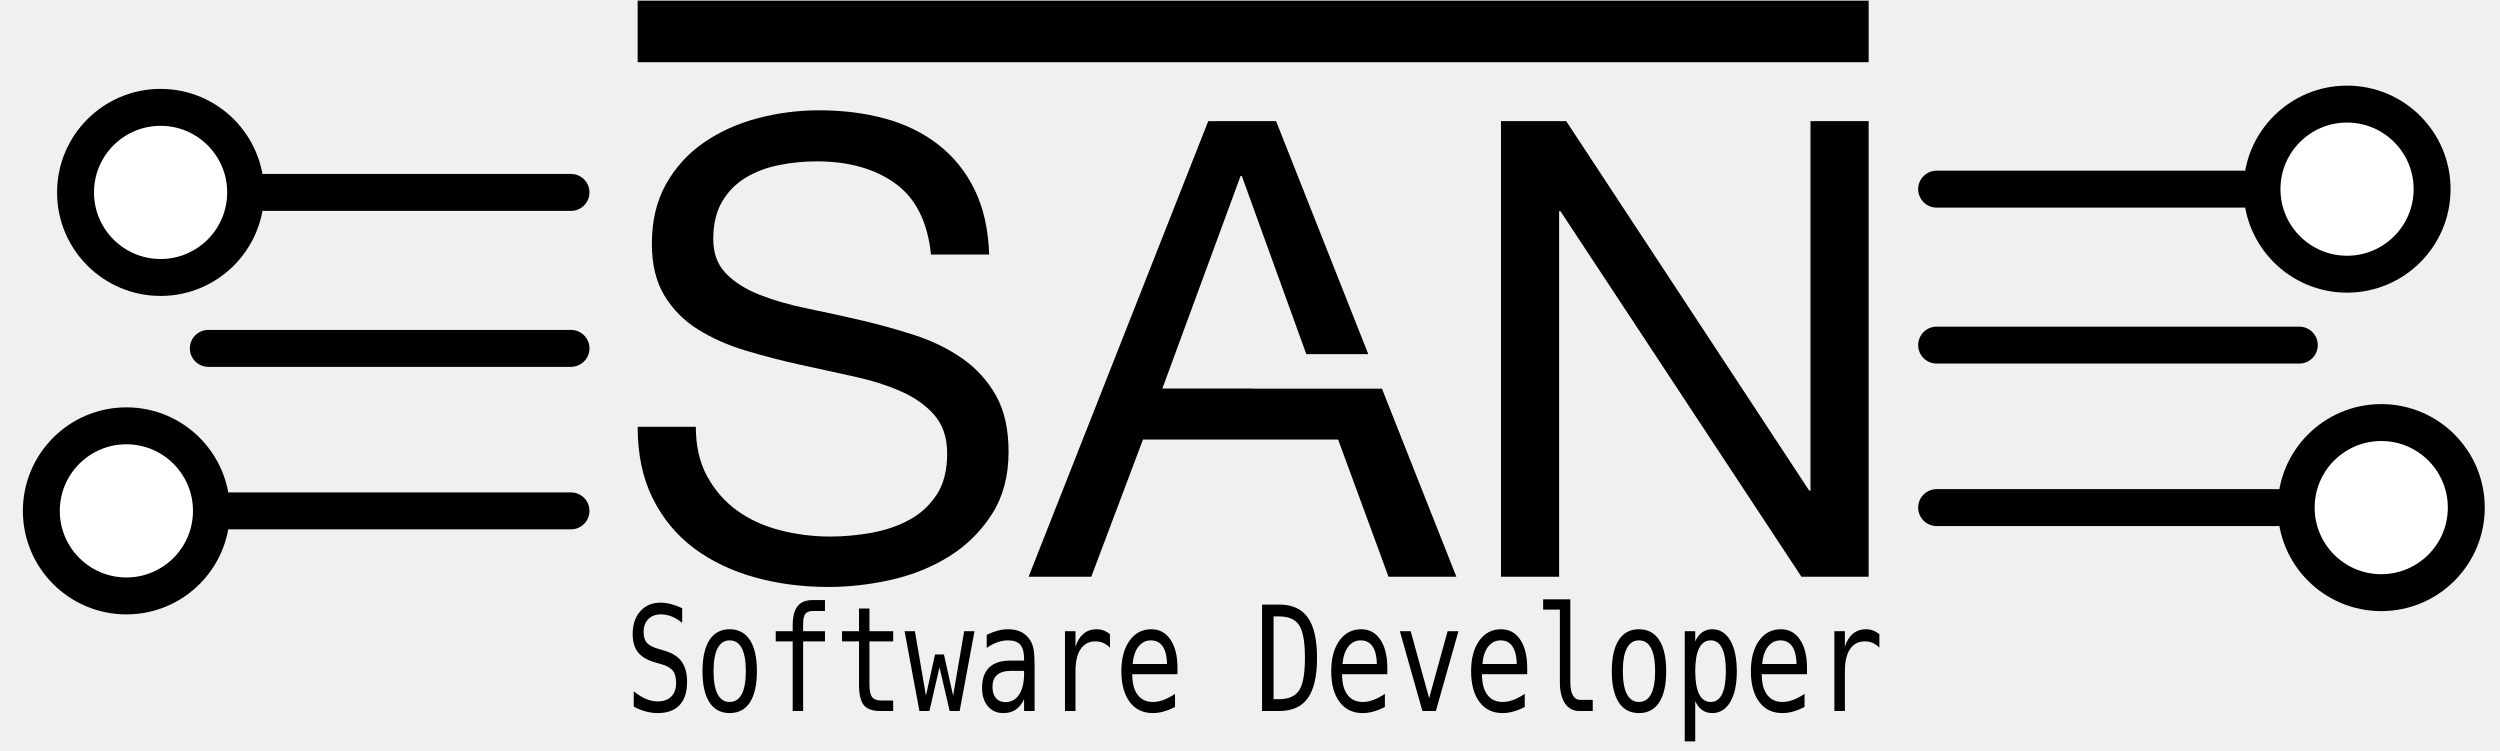
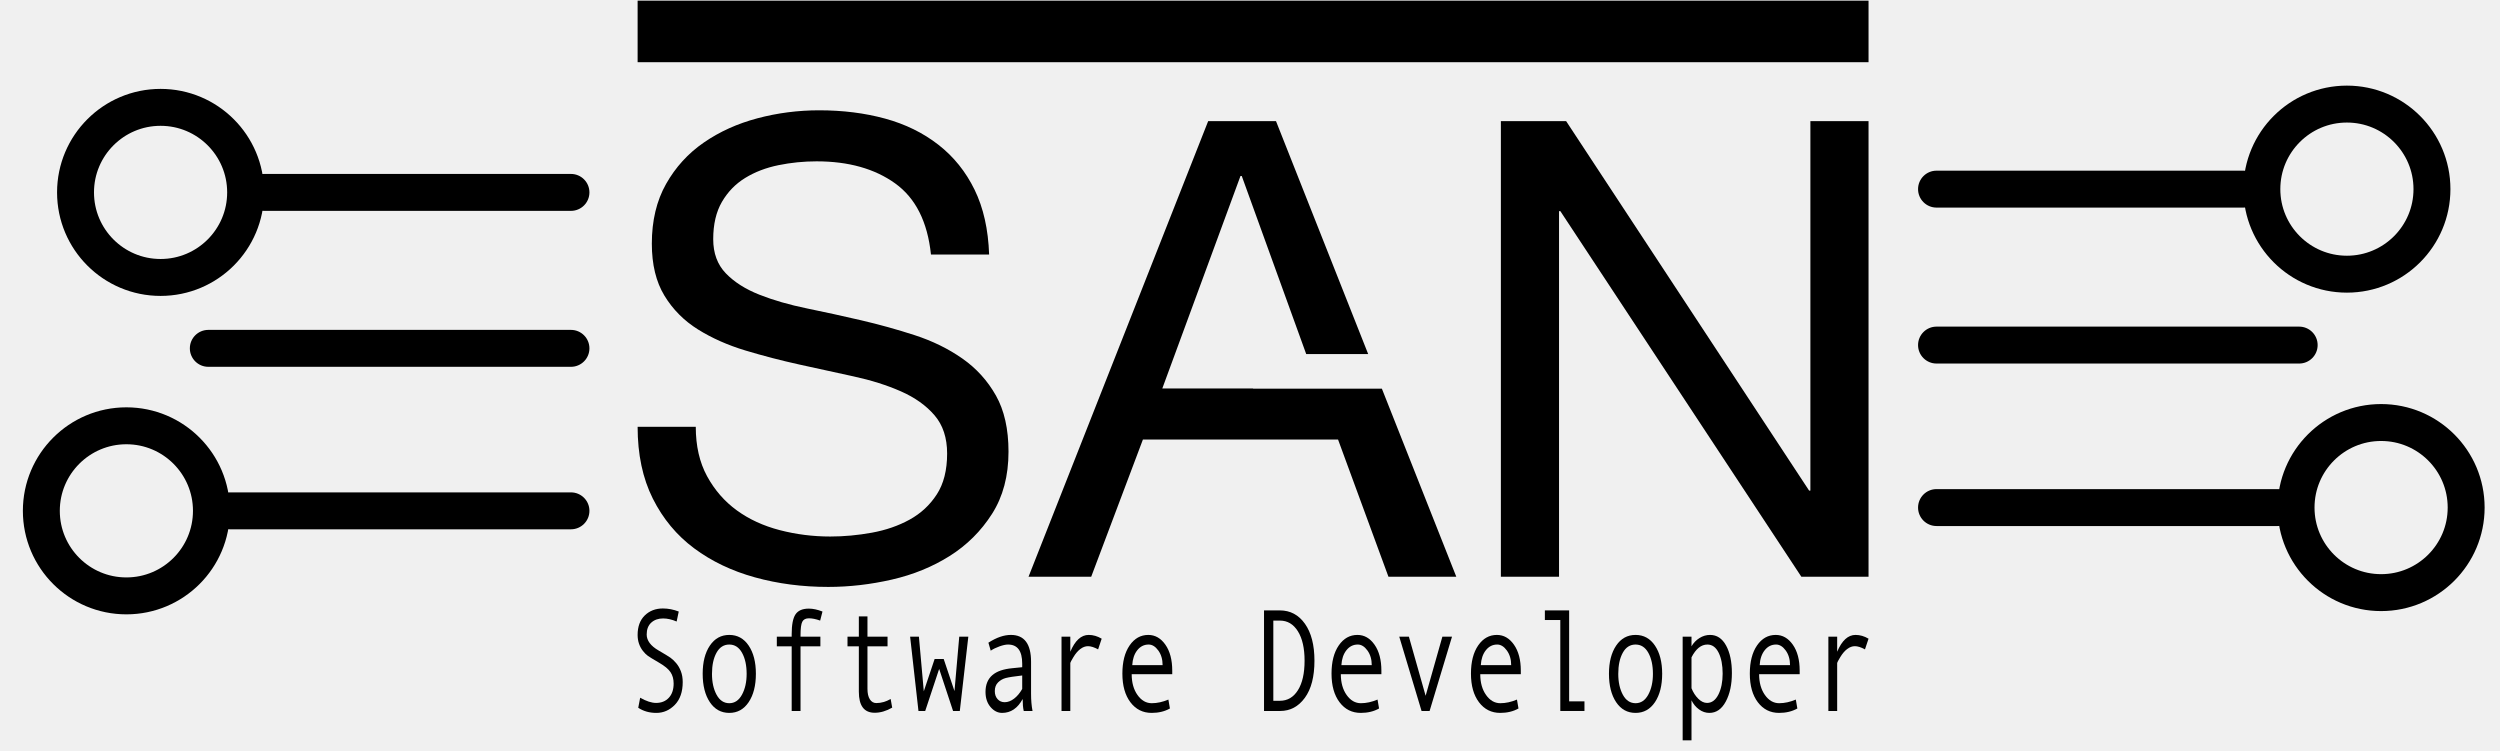
- <svg xmlns="http://www.w3.org/2000/svg" width="100%" height="100%" viewBox="0 0 8462 2540" version="1.1" xml:space="preserve" style="fill-rule:evenodd;clip-rule:evenodd;stroke-linecap:round;stroke-linejoin:round;stroke-miterlimit:1.5;">
-   <rect id="ArtBoard1" x="0" y="0" width="8461.74" height="2539.67" style="fill:none;" />
+ <svg xmlns="http://www.w3.org/2000/svg" width="2031px" height="610px" version="1.1" xml:space="preserve" style="fill-rule:evenodd;clip-rule:evenodd;stroke-linecap:round;stroke-linejoin:round;stroke-miterlimit:1.5;">
+   <rect id="ArtBoard1" x="0" y="0" width="2030.82" height="609.52" style="fill:none;" />
  <g>
-     <path d="M3151.33,861.483l196.851,0c-2.917,-84.951 -19.321,-158.024 -49.213,-219.218c-29.892,-61.194 -70.72,-111.95 -122.485,-152.266c-51.764,-40.316 -111.913,-69.833 -180.446,-88.551c-68.533,-18.718 -142.899,-28.077 -223.097,-28.077c-71.449,-0 -141.076,8.999 -208.88,26.997c-67.804,17.998 -128.317,45.356 -181.54,82.072c-53.222,36.717 -95.873,83.512 -127.953,140.386c-32.079,56.875 -48.119,124.188 -48.119,201.941c0,70.553 14.217,129.227 42.651,176.023c28.434,46.795 66.346,84.952 113.736,114.469c47.39,29.517 100.977,53.275 160.761,71.273c59.784,17.998 120.662,33.837 182.634,47.515c61.971,13.679 122.849,26.998 182.633,39.956c59.784,12.959 113.371,29.878 160.761,50.755c47.39,20.878 85.302,47.876 113.736,80.993c28.434,33.116 42.651,76.312 42.651,129.587c-0,56.155 -11.665,102.23 -34.996,138.227c-23.33,35.996 -53.951,64.433 -91.863,85.311c-37.912,20.878 -80.563,35.637 -127.953,44.276c-47.39,8.639 -94.415,12.959 -141.076,12.959c-58.326,-0 -115.194,-7.199 -170.604,-21.598c-55.41,-14.399 -103.893,-36.716 -145.45,-66.954c-41.558,-30.237 -75.095,-68.753 -100.613,-115.548c-25.517,-46.796 -38.276,-102.59 -38.276,-167.384l-196.851,-0c0,93.591 17.134,174.583 51.4,242.976c34.267,68.394 80.928,124.548 139.983,168.464c59.055,43.916 127.588,76.673 205.599,98.271c78.011,21.597 160.761,32.396 248.25,32.396c71.45,0 143.264,-8.279 215.442,-24.837c72.178,-16.559 137.431,-43.196 195.757,-79.912c58.326,-36.717 106.08,-84.232 143.263,-142.547c37.183,-58.314 55.774,-128.507 55.774,-210.579c0,-76.313 -14.217,-139.667 -42.651,-190.062c-28.433,-50.395 -66.345,-92.151 -113.735,-125.268c-47.39,-33.117 -100.977,-59.394 -160.761,-78.832c-59.785,-19.438 -120.662,-36.357 -182.634,-50.755c-61.971,-14.399 -122.849,-27.717 -182.633,-39.956c-59.784,-12.239 -113.372,-27.718 -160.761,-46.436c-47.39,-18.718 -85.302,-42.836 -113.736,-72.353c-28.434,-29.517 -42.651,-68.033 -42.651,-115.549c-0,-50.395 9.842,-92.511 29.527,-126.347c19.685,-33.837 45.932,-60.834 78.741,-80.993c32.808,-20.158 70.355,-34.556 112.642,-43.195c42.286,-8.639 85.302,-12.959 129.046,-12.959c107.903,-0 196.486,24.838 265.748,74.513c69.262,49.675 109.726,129.947 121.391,240.816Z" style="fill-rule:nonzero;" />
-     <path d="M4677.67,1315.66l251.882,636.517l-229.658,-0l-170.604,-464.355l-660.542,-0l-174.979,464.355l-212.161,-0l608.049,-1542.09l229.659,0l312.022,788.49l-209.812,0l-218.133,-602.748l-4.374,0l-264.655,719.21l307.306,0l-0,0.622l436,0Z" />
-     <path d="M5080.47,410.087l0,1542.09l196.85,-0l0,-1237.56l4.375,-0l815.835,1237.56l227.472,-0l-0,-1542.09l-196.85,0l-0,1250.52l-4.375,-0l-822.397,-1250.52l-220.91,0Z" style="fill-rule:nonzero;" />
+     <path d="M756.32,206.756L803.564,206.756C802.864,186.368 798.927,168.83 791.753,154.144C784.579,139.457 774.78,127.276 762.357,117.6C749.934,107.924 735.498,100.84 719.05,96.348C702.602,91.855 684.754,89.609 665.507,89.609C648.359,89.609 631.648,91.769 615.375,96.088C599.102,100.408 584.579,106.974 571.806,115.786C559.032,124.598 548.796,135.828 541.097,149.478C533.398,163.128 529.549,179.283 529.549,197.944C529.549,214.877 532.961,228.959 539.785,240.19C546.609,251.42 555.708,260.578 567.081,267.662C578.455,274.746 591.316,280.448 605.664,284.768C620.012,289.087 634.623,292.888 649.496,296.171C664.369,299.454 678.98,302.651 693.328,305.761C707.676,308.871 720.537,312.931 731.911,317.942C743.284,322.953 752.383,329.432 759.207,337.38C766.031,345.328 769.444,355.695 769.444,368.481C769.444,381.958 766.644,393.016 761.045,401.656C755.445,410.295 748.096,417.12 738.997,422.13C729.899,427.141 719.662,430.683 708.289,432.757C696.915,434.83 685.629,435.867 674.43,435.867C660.432,435.867 646.784,434.139 633.486,430.683C620.187,427.227 608.551,421.871 598.577,414.614C588.604,407.357 580.555,398.113 574.43,386.883C568.306,375.652 565.244,362.261 565.244,346.71L518,346.71C518,369.172 522.112,388.61 530.336,405.025C538.56,421.439 549.759,434.916 563.932,445.456C578.105,455.996 594.553,463.858 613.276,469.041C631.998,474.225 651.858,476.816 672.856,476.816C690.003,476.816 707.239,474.829 724.562,470.855C741.885,466.881 757.545,460.488 771.543,451.676C785.542,442.864 797.003,431.461 805.927,417.465C814.85,403.47 819.312,386.623 819.312,366.926C819.312,348.611 815.9,333.406 809.076,321.311C802.252,309.216 793.153,299.195 781.78,291.247C770.406,283.299 757.545,276.992 743.197,272.327C728.849,267.662 714.238,263.602 699.365,260.146C684.492,256.69 669.881,253.494 655.533,250.557C641.185,247.619 628.324,243.904 616.95,239.412C605.577,234.92 596.478,229.131 589.654,222.047C582.829,214.963 579.417,205.719 579.417,194.316C579.417,182.221 581.78,172.113 586.504,163.992C591.228,155.871 597.528,149.392 605.402,144.554C613.276,139.716 622.287,136.26 632.436,134.187C642.584,132.114 652.908,131.077 663.407,131.077C689.304,131.077 710.563,137.038 727.186,148.96C743.809,160.882 753.521,180.147 756.32,206.756Z" style="fill-rule:nonzero;" />
+     <path d="M1122.64,315.759L1183.09,468.523L1127.97,468.523L1087.03,357.077L928.499,357.077L886.504,468.523L835.585,468.523L981.517,98.421L1036.63,98.421L1111.52,287.659L1061.17,287.659L1008.81,142.999L1007.76,142.999L944.247,315.609L1018,315.609L1018,315.759L1122.64,315.759Z" />
+     <path d="M1219.31,98.421L1219.31,468.523L1266.56,468.523L1266.56,171.508L1267.61,171.508L1463.41,468.523L1518,468.523L1518,98.421L1470.76,98.421L1470.76,398.545L1469.71,398.545L1272.33,98.421L1219.31,98.421Z" style="fill-rule:nonzero;" />
  </g>
-   <rect x="2158.33" y="2.221" width="4166.67" height="208.333" />
-   <circle cx="543.557" cy="651.278" r="287.895" style="fill:#fff;stroke:#000;stroke-width:125px;" />
-   <path d="M1995.22,651.278c-0,34.495 -28.006,62.5 -62.5,62.5l-1038.77,0c-34.495,0 -62.5,-28.005 -62.5,-62.5c-0,-34.495 28.005,-62.5 62.5,-62.5l1038.77,0c34.494,0 62.5,28.005 62.5,62.5Z" />
-   <circle cx="427.814" cy="1729.2" r="287.895" style="fill:#fff;stroke:#000;stroke-width:125px;" />
-   <path d="M1995.22,1729.2c-0,34.495 -28.006,62.5 -62.5,62.5l-1154.51,0c-34.495,0 -62.5,-28.005 -62.5,-62.5c-0,-34.494 28.005,-62.5 62.5,-62.5l1154.51,0c34.494,0 62.5,28.006 62.5,62.5Z" />
-   <path d="M1995.22,1179.17c-0,-34.495 -28.006,-62.5 -62.5,-62.5l-1227.59,-0c-34.495,-0 -62.5,28.005 -62.5,62.5c0,34.494 28.005,62.5 62.5,62.5l1227.59,-0c34.494,-0 62.5,-28.006 62.5,-62.5Z" />
-   <circle cx="7944.29" cy="640.207" r="287.895" style="fill:#fff;stroke:#000;stroke-width:125px;" />
-   <path d="M6492.62,640.207c-0,34.494 28.005,62.5 62.5,62.5l1038.77,-0c34.494,-0 62.5,-28.006 62.5,-62.5c-0,-34.495 -28.006,-62.5 -62.5,-62.5l-1038.77,-0c-34.495,-0 -62.5,28.005 -62.5,62.5Z" />
-   <circle cx="8060.03" cy="1718.13" r="287.895" style="fill:#fff;stroke:#000;stroke-width:125px;" />
-   <path d="M6492.62,1718.13c-0,34.494 28.005,62.5 62.5,62.5l1154.51,-0c34.494,-0 62.5,-28.006 62.5,-62.5c-0,-34.495 -28.006,-62.5 -62.5,-62.5l-1154.51,-0c-34.495,-0 -62.5,28.005 -62.5,62.5Z" />
-   <path d="M6492.62,1168.1c-0,-34.495 28.005,-62.5 62.5,-62.5l1227.59,0c34.495,0 62.5,28.005 62.5,62.5c0,34.495 -28.005,62.5 -62.5,62.5l-1227.59,0c-34.495,0 -62.5,-28.005 -62.5,-62.5Z" />
-   <g transform="matrix(0.795744,0,0,1,-109.493,0)">
-     <g transform="matrix(494.18,0,0,494.18,8133.18,2406.66)" />
-     <text x="2795.17px" y="2406.66px" style="font-family:'AndaleMono', 'Andale Mono', monospace;font-size:494.18px;">Software Developer</text>
-   </g>
+   <rect x="518" y="0.533" width="1000" height="50" />
+   <circle cx="130.454" cy="156.307" r="69.095" style="fill:none;stroke:black;stroke-width:30px;" />
+   <path d="M478.853,156.307C478.853,164.585 472.132,171.307 463.853,171.307L214.548,171.307C206.27,171.307 199.548,164.585 199.548,156.307C199.548,148.028 206.27,141.307 214.548,141.307L463.853,141.307C472.132,141.307 478.853,148.028 478.853,156.307Z" />
+   <circle cx="102.675" cy="415.008" r="69.095" style="fill:none;stroke:black;stroke-width:30px;" />
+   <path d="M478.853,415.008C478.853,423.286 472.132,430.008 463.853,430.008L186.77,430.008C178.491,430.008 171.77,423.286 171.77,415.008C171.77,406.729 178.491,400.008 186.77,400.008L463.853,400.008C472.132,400.008 478.853,406.729 478.853,415.008Z" />
+   <path d="M478.853,283C478.853,274.721 472.132,268 463.853,268L169.232,268C160.953,268 154.232,274.721 154.232,283C154.232,291.279 160.953,298 169.232,298L463.853,298C472.132,298 478.853,291.279 478.853,283Z" />
+   <circle cx="1906.63" cy="153.65" r="69.095" style="fill:none;stroke:black;stroke-width:30px;" />
+   <path d="M1558.23,153.65C1558.23,161.928 1564.95,168.65 1573.23,168.65L1822.54,168.65C1830.81,168.65 1837.54,161.928 1837.54,153.65C1837.54,145.371 1830.81,138.65 1822.54,138.65L1573.23,138.65C1564.95,138.65 1558.23,145.371 1558.23,153.65Z" />
+   <circle cx="1934.41" cy="412.35" r="69.095" style="fill:none;stroke:black;stroke-width:30px;" />
+   <path d="M1558.23,412.35C1558.23,420.629 1564.95,427.35 1573.23,427.35L1850.31,427.35C1858.59,427.35 1865.31,420.629 1865.31,412.35C1865.31,404.072 1858.59,397.35 1850.31,397.35L1573.23,397.35C1564.95,397.35 1558.23,404.072 1558.23,412.35Z" />
+   <path d="M1558.23,280.343C1558.23,272.064 1564.95,265.343 1573.23,265.343L1867.85,265.343C1876.13,265.343 1882.85,272.064 1882.85,280.343C1882.85,288.622 1876.13,295.343 1867.85,295.343L1573.23,295.343C1564.95,295.343 1558.23,288.622 1558.23,280.343Z" />
+   <path d="M549.705,504.919C545.834,503.258 542.163,502.428 538.691,502.428C534.759,502.428 531.556,503.558 529.083,505.816C526.61,508.075 525.373,511.289 525.373,515.459C525.373,520.4 528.614,524.744 535.097,528.489C539.889,531.268 543.061,533.199 544.613,534.28C546.164,535.361 547.739,536.847 549.336,538.739C550.934,540.631 552.217,542.86 553.184,545.428C554.152,547.995 554.636,550.881 554.636,554.086C554.636,562.039 552.508,568.207 548.253,572.589C543.998,576.97 538.983,579.161 533.207,579.161C527.616,579.161 522.716,577.772 518.507,574.992L520.074,566.826C525.02,569.645 529.336,571.054 533.023,571.054C537.324,571.054 540.773,569.654 543.369,566.855C545.965,564.056 547.263,560.205 547.263,555.302C547.263,551.673 546.418,548.594 544.728,546.065C543.038,543.536 539.92,540.959 535.373,538.334C530.704,535.631 527.685,533.788 526.318,532.803C524.951,531.819 523.591,530.458 522.24,528.72C520.888,526.983 519.843,525.033 519.106,522.871C518.369,520.709 518,518.354 518,515.806C518,509.05 519.935,503.78 523.806,499.996C527.677,496.213 532.578,494.321 538.507,494.321C542.839,494.321 547.14,495.151 551.41,496.811L549.705,504.919Z" style="fill-rule:nonzero;" />
+   <path d="M592.47,515.806C599.075,515.806 604.329,518.702 608.23,524.493C612.132,530.284 614.083,537.909 614.083,547.368C614.083,556.904 612.132,564.587 608.23,570.417C604.329,576.247 599.075,579.161 592.47,579.161C585.834,579.161 580.573,576.256 576.687,570.446C572.8,564.635 570.857,556.943 570.857,547.368C570.857,537.87 572.808,530.236 576.71,524.464C580.611,518.692 585.865,515.806 592.47,515.806ZM592.47,571.285C596.833,571.285 600.273,568.969 602.793,564.336C605.312,559.703 606.571,554.086 606.571,547.484C606.571,540.534 605.327,534.82 602.839,530.342C600.35,525.863 596.894,523.624 592.47,523.624C588.015,523.624 584.559,525.834 582.101,530.255C579.644,534.676 578.415,540.419 578.415,547.484C578.415,554.202 579.659,559.848 582.147,564.423C584.636,568.998 588.077,571.285 592.47,571.285Z" style="fill-rule:nonzero;" />
+   <path d="M668.184,496.811L666.295,504.166C662.885,502.93 659.828,502.313 657.124,502.313C654.544,502.313 652.77,503.23 651.802,505.063C650.834,506.897 650.35,510.594 650.35,516.154L650.35,517.254L666.479,517.254L666.479,525.072L650.35,525.072L650.35,577.598L643.161,577.598L643.161,525.072L631.088,525.072L631.088,517.254L643.161,517.254L643.161,515.227C643.161,507.544 644.206,502.158 646.295,499.07C648.384,495.981 651.994,494.437 657.124,494.437C660.442,494.437 664.129,495.228 668.184,496.811Z" style="fill-rule:nonzero;" />
+   <path d="M724.82,574.876C719.997,577.656 715.25,579.046 710.581,579.046C702.009,579.046 697.724,573.351 697.724,561.962L697.724,525.072L688.507,525.072L688.507,517.254L697.724,517.254L697.724,500.749L704.728,500.749L704.728,517.254L721.041,517.254L721.041,525.072L704.728,525.072L704.728,559.587C704.728,563.255 705.373,566.102 706.664,568.129C707.954,570.156 709.705,571.17 711.917,571.17C715.849,571.17 719.736,570.069 723.576,567.869L724.82,574.876Z" style="fill-rule:nonzero;" />
+   <path d="M786.664,517.254L779.751,577.598L774.267,577.598L762.977,543.43L751.641,577.598L746.157,577.598L739.382,517.254L746.525,517.254C749.075,545.438 750.396,560.224 750.488,561.614L759.29,535.38L766.664,535.38L775.419,561.44L779.29,517.254L786.664,517.254Z" style="fill-rule:nonzero;" />
+   <path d="M838.829,577.598L831.687,577.598C831.103,575.166 830.811,571.923 830.811,567.869C826.725,575.397 821.164,579.161 814.129,579.161C810.565,579.161 807.424,577.569 804.705,574.384C801.986,571.199 800.627,567.097 800.627,562.078C800.627,559.105 801.103,556.479 802.055,554.202C803.008,551.924 804.406,550.003 806.249,548.439C808.092,546.876 810.335,545.64 812.977,544.733C815.619,543.826 818.753,543.198 822.378,542.851L830.442,542.04L830.442,539.144C830.442,528.798 826.602,523.624 818.922,523.624C817.109,523.624 814.813,524.116 812.032,525.101C809.252,526.085 806.863,527.253 804.866,528.605L802.977,522.118C809.521,517.91 815.604,515.806 821.226,515.806C832.163,515.806 837.631,523.084 837.631,537.639L837.631,563.583C837.631,568.834 838.031,573.505 838.829,577.598ZM830.442,559.703L830.442,548.758C823.96,549.491 819.513,550.177 817.101,550.814C814.69,551.451 812.601,552.638 810.834,554.375C809.068,556.113 808.184,558.468 808.184,561.44C808.184,564.143 808.937,566.324 810.442,567.985C811.948,569.645 813.868,570.475 816.203,570.475C818.753,570.475 821.287,569.519 823.806,567.608C826.326,565.697 828.538,563.062 830.442,559.703Z" style="fill-rule:nonzero;" />
+   <path d="M895.005,518.875L892.101,527.562C888.937,525.825 886.203,524.956 883.899,524.956C881.779,524.956 879.705,525.719 877.677,527.244C875.65,528.769 873.783,530.95 872.078,533.788C870.373,536.625 869.521,538.218 869.521,538.565L869.521,577.598L862.378,577.598L862.378,517.254L869.521,517.254L869.521,529.473C873.361,520.362 878.338,515.806 884.452,515.806C888.077,515.806 891.594,516.829 895.005,518.875Z" style="fill-rule:nonzero;" />
+   <path d="M952.332,547.715L919.382,547.715C919.382,554.549 920.957,560.186 924.106,564.626C927.255,569.066 931.118,571.285 935.696,571.285C940.058,571.285 944.559,570.301 949.198,568.332L950.442,575.571C946.203,577.965 941.257,579.161 935.604,579.161C928.476,579.161 922.731,576.285 918.369,570.533C914.006,564.78 911.825,557.02 911.825,547.252C911.825,537.677 913.783,530.043 917.7,524.348C921.618,518.653 926.679,515.806 932.885,515.806C938.415,515.806 943.038,518.451 946.756,523.74C950.473,529.029 952.332,536.075 952.332,544.878L952.332,547.715ZM944.498,540.361C944.498,535.65 943.33,531.684 940.995,528.46C938.661,525.236 936.049,523.624 933.161,523.624C929.444,523.624 926.364,525.168 923.922,528.257C921.479,531.346 920.12,535.38 919.843,540.361L944.498,540.361Z" style="fill-rule:nonzero;" />
+   <path d="M1026.89,495.884L1039.7,495.884C1048.21,495.884 1055.04,499.523 1060.17,506.801C1065.3,514.078 1067.86,524.068 1067.86,536.77C1067.86,549.742 1065.26,559.79 1060.05,566.913C1054.84,574.036 1048.17,577.598 1040.03,577.598L1026.89,577.598L1026.89,495.884ZM1034.45,569.316L1039.8,569.316C1045.97,569.316 1050.86,566.44 1054.45,560.688C1058.05,554.935 1059.84,546.963 1059.84,536.77C1059.84,526.655 1058.04,518.692 1054.43,512.881C1050.82,507.071 1045.94,504.166 1039.8,504.166L1034.45,504.166L1034.45,569.316Z" style="fill-rule:nonzero;" />
+   <path d="M1122.24,547.715L1089.29,547.715C1089.29,554.549 1090.87,560.186 1094.01,564.626C1097.16,569.066 1101.03,571.285 1105.6,571.285C1109.97,571.285 1114.47,570.301 1119.11,568.332L1120.35,575.571C1116.11,577.965 1111.16,579.161 1105.51,579.161C1098.38,579.161 1092.64,576.285 1088.28,570.533C1083.91,564.78 1081.73,557.02 1081.73,547.252C1081.73,537.677 1083.69,530.043 1087.61,524.348C1091.53,518.653 1096.59,515.806 1102.79,515.806C1108.32,515.806 1112.95,518.451 1116.66,523.74C1120.38,529.029 1122.24,536.075 1122.24,544.878L1122.24,547.715ZM1114.41,540.361C1114.41,535.65 1113.24,531.684 1110.9,528.46C1108.57,525.236 1105.96,523.624 1103.07,523.624C1099.35,523.624 1096.27,525.168 1093.83,528.257C1091.39,531.346 1090.03,535.38 1089.75,540.361L1114.41,540.361Z" style="fill-rule:nonzero;" />
+   <path d="M1179.61,517.254L1161.41,577.598L1154.87,577.598L1136.76,517.254L1144.59,517.254L1158.18,565.263L1171.78,517.254L1179.61,517.254Z" style="fill-rule:nonzero;" />
+   <path d="M1235.51,547.715L1202.56,547.715C1202.56,554.549 1204.14,560.186 1207.29,564.626C1210.43,569.066 1214.3,571.285 1218.88,571.285C1223.24,571.285 1227.74,570.301 1232.38,568.332L1233.62,575.571C1229.38,577.965 1224.44,579.161 1218.78,579.161C1211.66,579.161 1205.91,576.285 1201.55,570.533C1197.19,564.78 1195.01,557.02 1195.01,547.252C1195.01,537.677 1196.96,530.043 1200.88,524.348C1204.8,518.653 1209.86,515.806 1216.07,515.806C1221.59,515.806 1226.22,518.451 1229.93,523.74C1233.65,529.029 1235.51,536.075 1235.51,544.878L1235.51,547.715ZM1227.68,540.361C1227.68,535.65 1226.51,531.684 1224.17,528.46C1221.84,525.236 1219.23,523.624 1216.34,523.624C1212.62,523.624 1209.54,525.168 1207.1,528.257C1204.66,531.346 1203.3,535.38 1203.02,540.361L1227.68,540.361Z" style="fill-rule:nonzero;" />
+   <path d="M1287.22,577.598L1267.59,577.598L1267.59,503.702L1255.05,503.702L1255.05,495.884L1274.77,495.884L1274.77,569.78L1287.22,569.78L1287.22,577.598Z" style="fill-rule:nonzero;" />
+   <path d="M1328.74,515.806C1335.34,515.806 1340.6,518.702 1344.5,524.493C1348.4,530.284 1350.35,537.909 1350.35,547.368C1350.35,556.904 1348.4,564.587 1344.5,570.417C1340.6,576.247 1335.34,579.161 1328.74,579.161C1322.1,579.161 1316.84,576.256 1312.95,570.446C1309.07,564.635 1307.12,556.943 1307.12,547.368C1307.12,537.87 1309.08,530.236 1312.98,524.464C1316.88,518.692 1322.13,515.806 1328.74,515.806ZM1328.74,571.285C1333.1,571.285 1336.54,568.969 1339.06,564.336C1341.58,559.703 1342.84,554.086 1342.84,547.484C1342.84,540.534 1341.59,534.82 1339.11,530.342C1336.62,525.863 1333.16,523.624 1328.74,523.624C1324.28,523.624 1320.83,525.834 1318.37,530.255C1315.91,534.676 1314.68,540.419 1314.68,547.484C1314.68,554.202 1315.93,559.848 1318.41,564.423C1320.9,568.998 1324.34,571.285 1328.74,571.285Z" style="fill-rule:nonzero;" />
+   <path d="M1374.17,525.072C1375.77,522.292 1377.93,520.053 1380.65,518.354C1383.37,516.655 1386.23,515.806 1389.24,515.806C1394.77,515.806 1399.11,518.673 1402.26,524.406C1405.41,530.139 1406.99,537.6 1406.99,546.789C1406.99,556.055 1405.34,563.767 1402.03,569.925C1398.73,576.083 1394.28,579.161 1388.69,579.161C1385.71,579.161 1382.92,578.225 1380.33,576.353C1377.73,574.48 1375.68,572 1374.17,568.911L1374.17,601.458L1366.99,601.458L1366.99,517.254L1374.17,517.254L1374.17,525.072ZM1374.17,534.048L1374.17,559.124C1375.53,562.522 1377.36,565.359 1379.66,567.637C1381.96,569.915 1384.34,571.054 1386.8,571.054C1390.67,571.054 1393.75,568.776 1396.04,564.22C1398.33,559.665 1399.48,554.008 1399.48,547.252C1399.48,540.303 1398.38,534.627 1396.2,530.226C1394.02,525.825 1390.98,523.624 1387.08,523.624C1382.01,523.624 1377.71,527.099 1374.17,534.048Z" style="fill-rule:nonzero;" />
+   <path d="M1462.06,547.715L1429.11,547.715C1429.11,554.549 1430.68,560.186 1433.83,564.626C1436.98,569.066 1440.84,571.285 1445.42,571.285C1449.78,571.285 1454.28,570.301 1458.92,568.332L1460.17,575.571C1455.93,577.965 1450.98,579.161 1445.33,579.161C1438.2,579.161 1432.45,576.285 1428.09,570.533C1423.73,564.78 1421.55,557.02 1421.55,547.252C1421.55,537.677 1423.51,530.043 1427.42,524.348C1431.34,518.653 1436.4,515.806 1442.61,515.806C1448.14,515.806 1452.76,518.451 1456.48,523.74C1460.2,529.029 1462.06,536.075 1462.06,544.878L1462.06,547.715ZM1454.22,540.361C1454.22,535.65 1453.05,531.684 1450.72,528.46C1448.38,525.236 1445.77,523.624 1442.88,523.624C1439.17,523.624 1436.09,525.168 1433.64,528.257C1431.2,531.346 1429.84,535.38 1429.57,540.361L1454.22,540.361Z" style="fill-rule:nonzero;" />
+   <path d="M1518,518.875L1515.1,527.562C1511.93,525.825 1509.2,524.956 1506.89,524.956C1504.77,524.956 1502.7,525.719 1500.67,527.244C1498.64,528.769 1496.78,530.95 1495.07,533.788C1493.37,536.625 1492.52,538.218 1492.52,538.565L1492.52,577.598L1485.37,577.598L1485.37,517.254L1492.52,517.254L1492.52,529.473C1496.36,520.362 1501.33,515.806 1507.45,515.806C1511.07,515.806 1514.59,516.829 1518,518.875Z" style="fill-rule:nonzero;" />
</svg>
